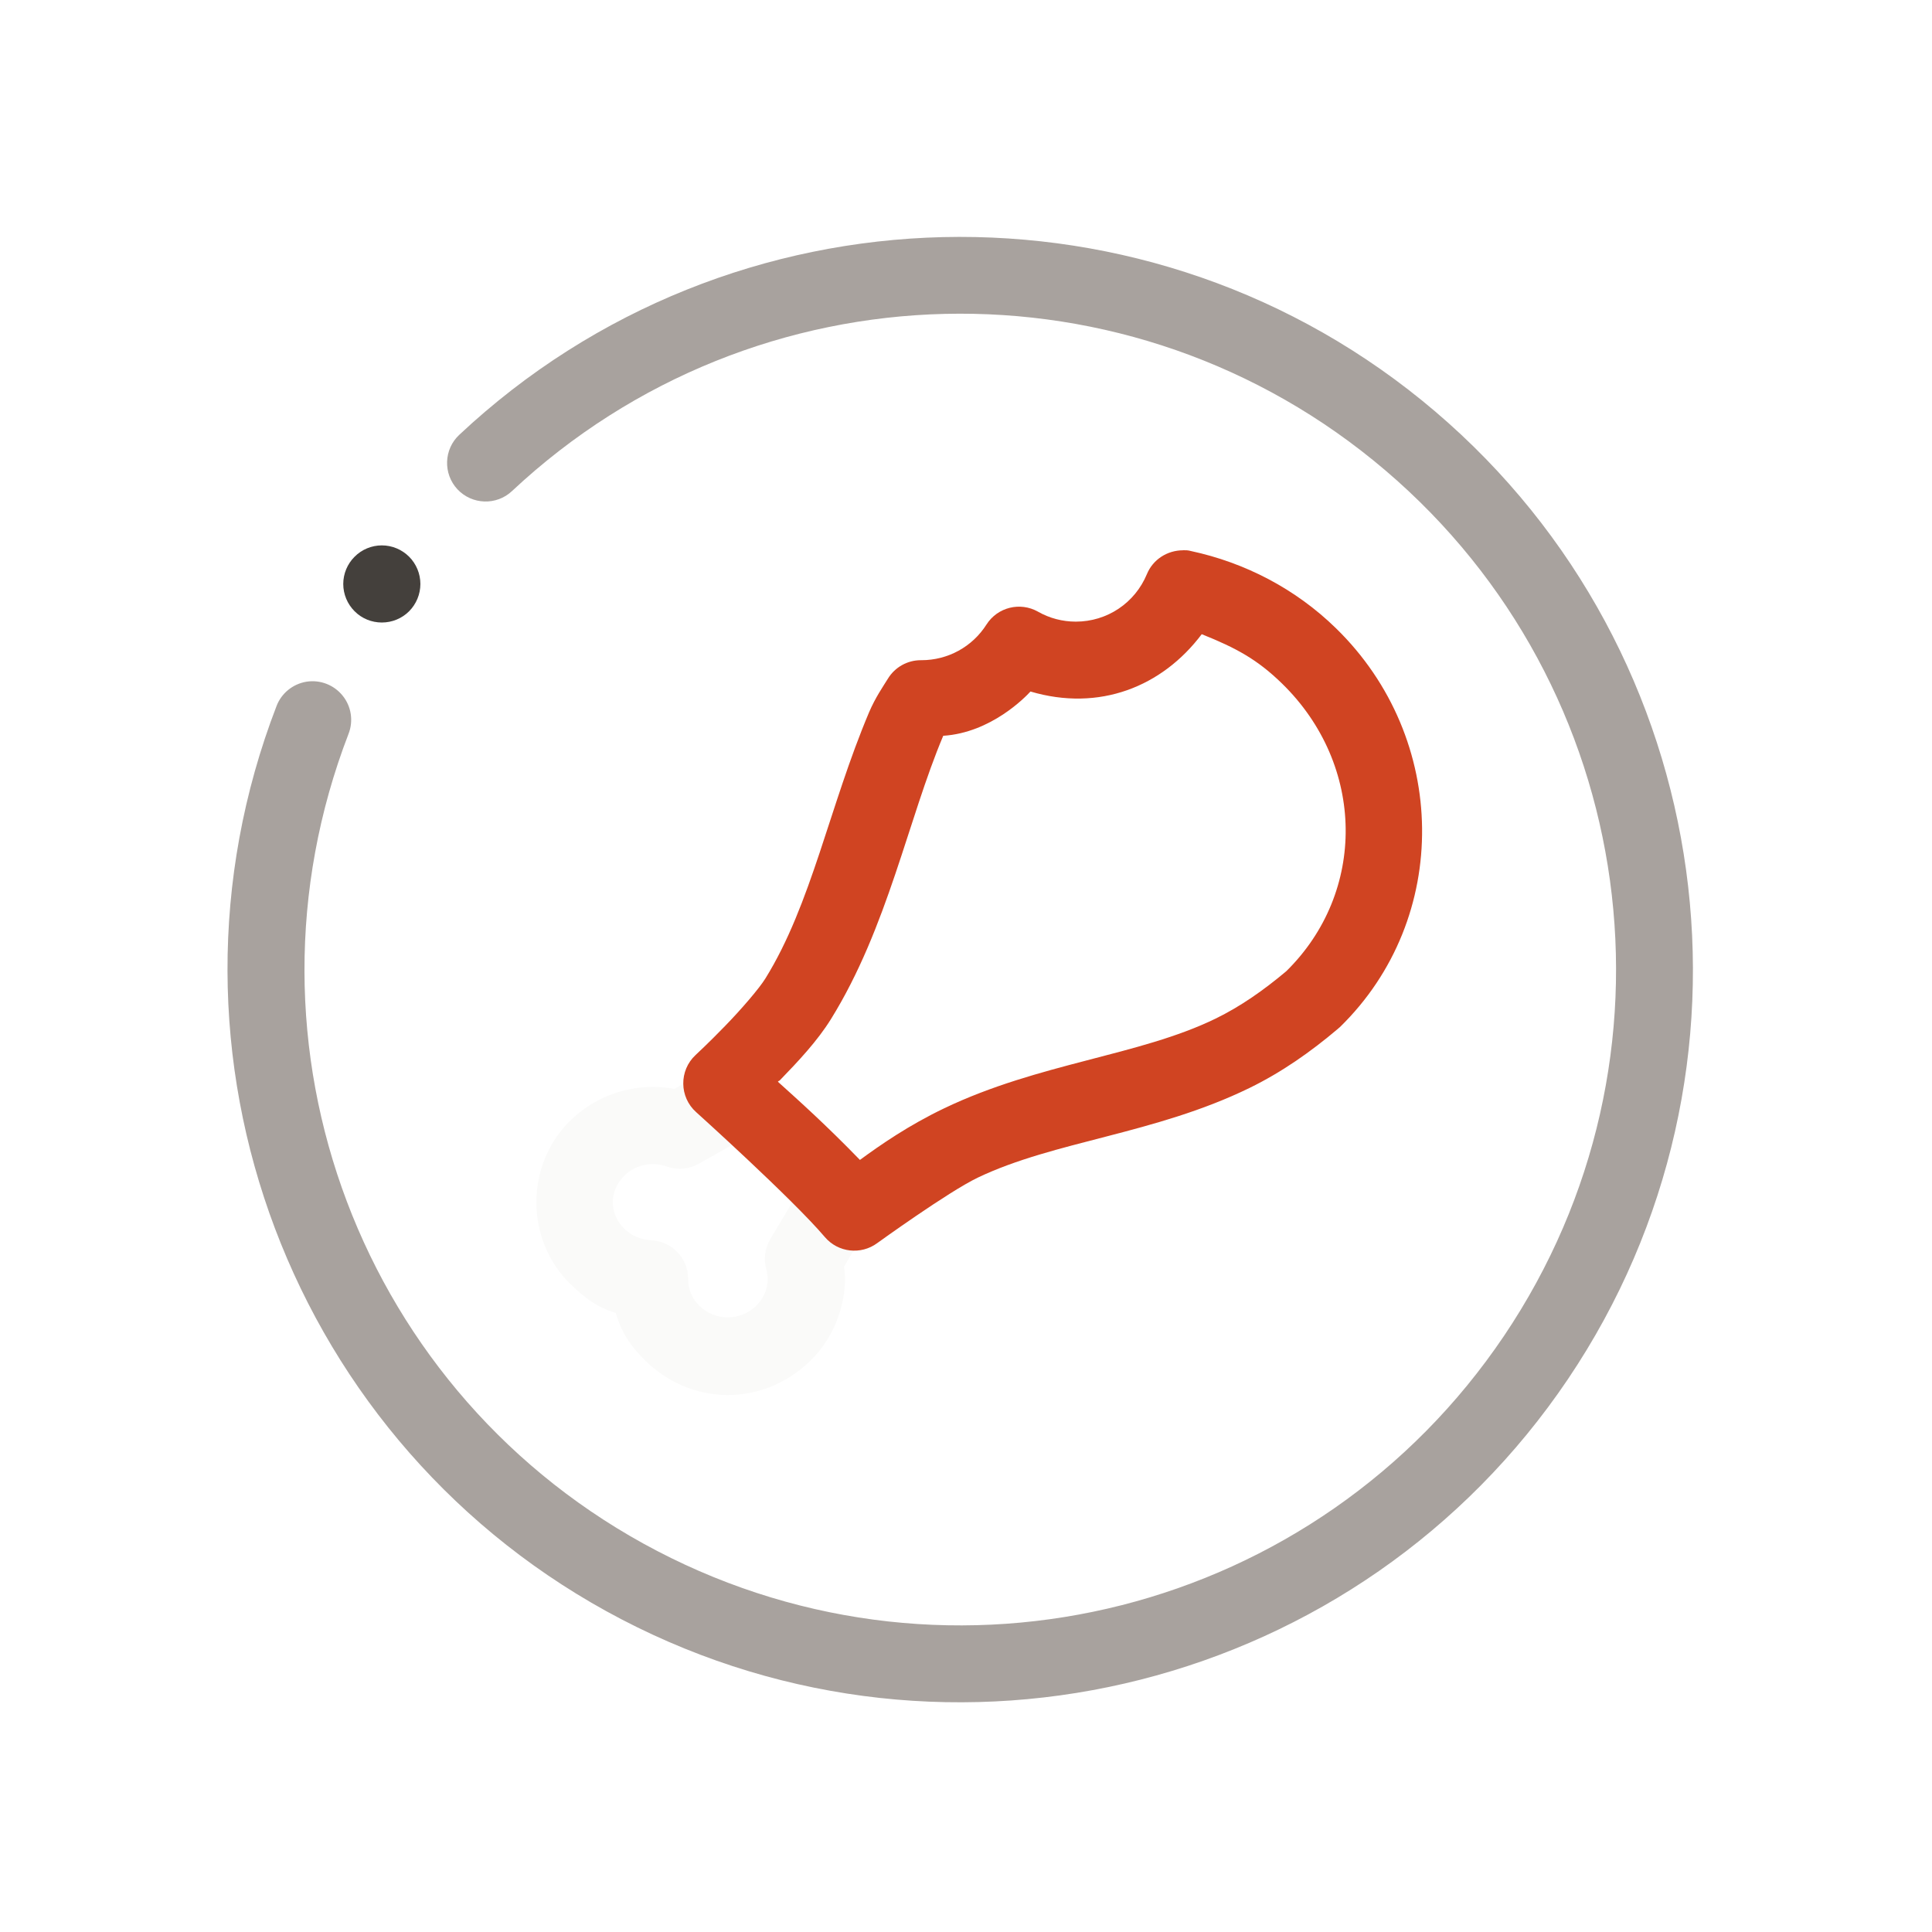
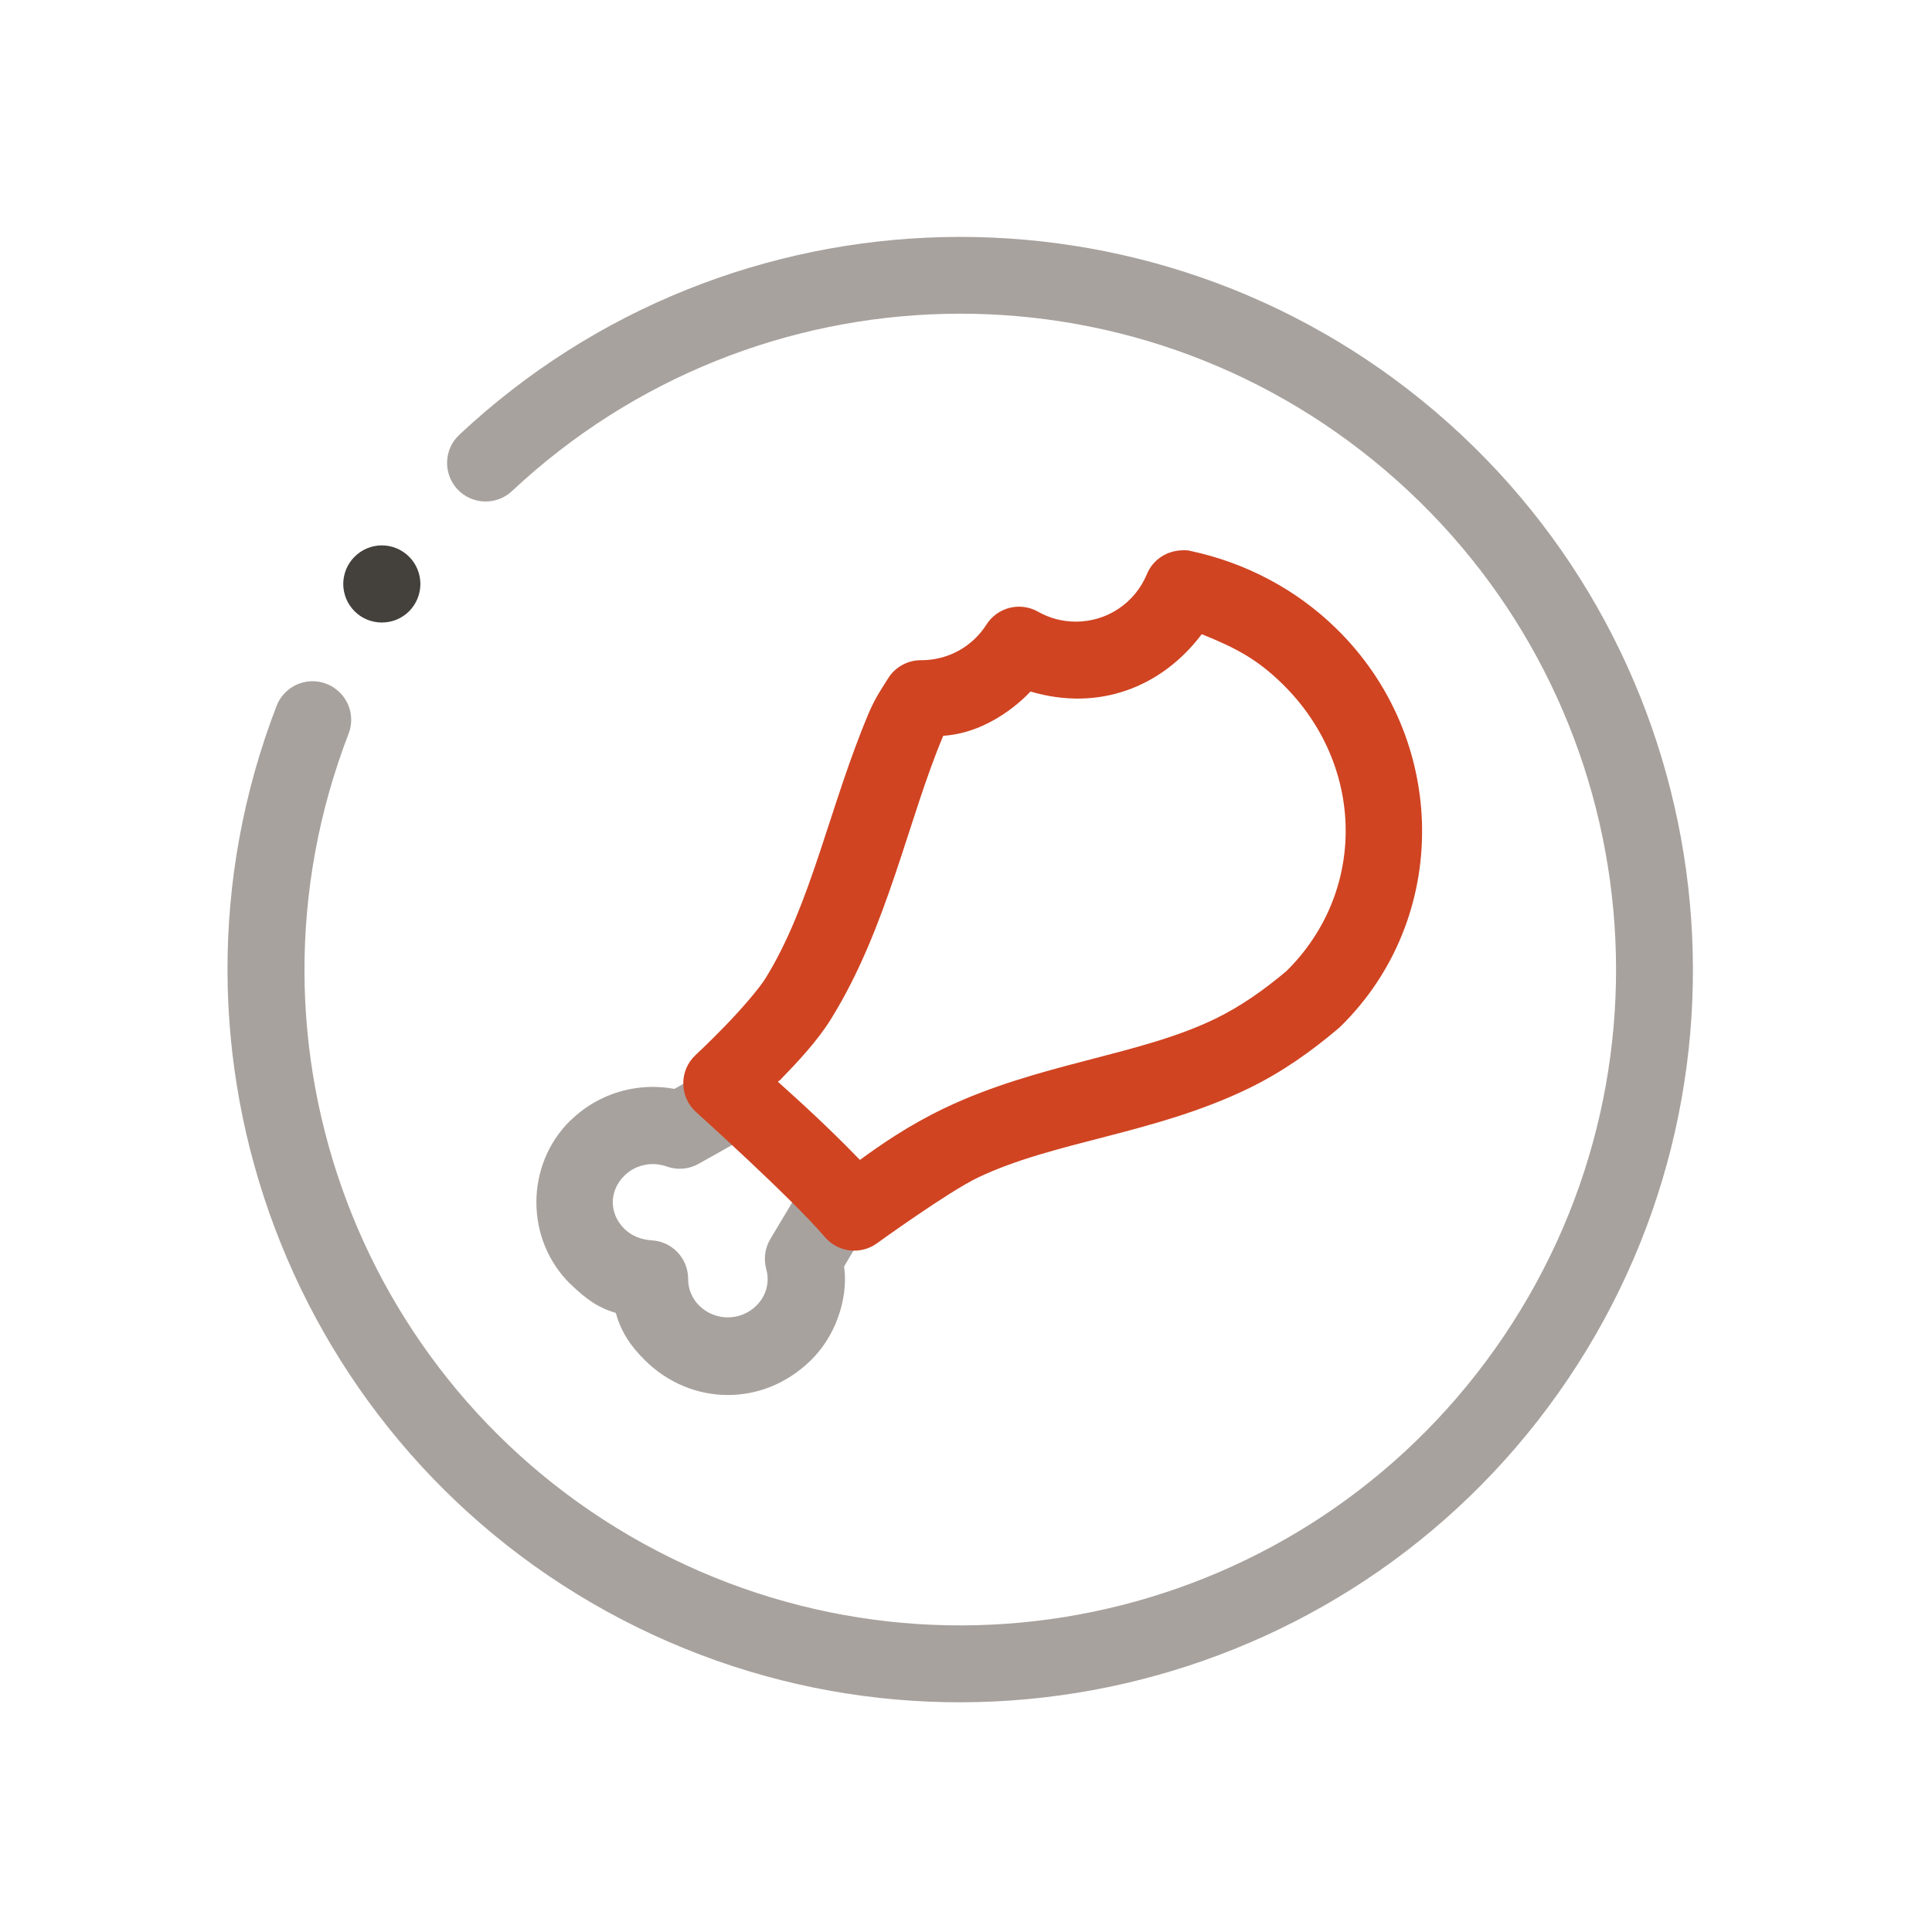
<svg xmlns="http://www.w3.org/2000/svg" version="1.1" width="96" height="96" viewBox="3.08 4.62 96 96" xml:space="preserve">
  <g transform="matrix(0 0 0 0 0 0)" id="0c9d3489-19aa-4ad9-a682-b6c1dd55f448">
  </g>
  <g transform="matrix(1 0 0 1 48 48)" id="24014835-64f0-449c-b91f-3f0e672e6780">
    <rect style="stroke: none; stroke-width: 1; stroke-dasharray: none; stroke-linecap: butt; stroke-dashoffset: 0; stroke-linejoin: miter; stroke-miterlimit: 4; fill: #fafaf9; fill-rule: nonzero; opacity: 1; visibility: hidden;" vector-effect="non-scaling-stroke" x="-48" y="-48" rx="0" ry="0" width="96" height="96" />
  </g>
  <g transform="matrix(1.05 0 0 1.05 50.77 52.77)">
    <g style="" vector-effect="non-scaling-stroke">
      <g transform="matrix(3.65 0 0 3.65 -11.93 12.2)">
-         <path style="stroke: none; stroke-width: 1; stroke-dasharray: none; stroke-linecap: round; stroke-dashoffset: 0; stroke-linejoin: round; stroke-miterlimit: 4; fill: #fafaf9; fill-rule: nonzero; opacity: 1;" vector-effect="non-scaling-stroke" transform=" translate(-13.23, -1039.2)" d="M 13.631 1037.029 C 13.535 1037.029 13.44 1037.049 13.357 1037.097 L 12.623 1037.511 L 13.037 1037.476 C 12.487 1037.279 11.871 1037.411 11.453 1037.82 L 11.451 1037.82 C 10.862 1038.398 10.862 1039.365 11.451 1039.943 L 11.453 1039.943 C 11.635 1040.121 11.799 1040.247 12.039 1040.316 C 12.108 1040.566 12.235 1040.752 12.424 1040.937 C 13.014 1041.516 13.939 1041.541 14.561 1040.937 C 14.957 1040.552 15.048 1040.016 14.998 1039.716 L 15.369 1039.088 C 15.71 1038.515 14.851 1038.003 14.51 1038.576 L 14.041 1039.361 C 13.972 1039.478 13.954 1039.619 13.99 1039.75 C 14.037 1039.92 13.989 1040.097 13.859 1040.224 C 13.655 1040.424 13.327 1040.424 13.123 1040.224 C 13.027 1040.13 12.976 1040.006 12.977 1039.877 C 12.978 1039.608 12.767 1039.386 12.498 1039.375 C 12.365 1039.365 12.243 1039.317 12.152 1039.228 C 11.949 1039.028 11.949 1038.735 12.152 1038.535 C 12.294 1038.396 12.507 1038.349 12.699 1038.418 C 12.836 1038.467 12.987 1038.454 13.113 1038.383 L 13.85 1037.969 C 14.297 1037.727 14.139 1037.049 13.631 1037.029 z" stroke-linecap="round" />
+         <path style="stroke: none; stroke-width: 1; stroke-dasharray: none; stroke-linecap: round; stroke-dashoffset: 0; stroke-linejoin: round; stroke-miterlimit: 4; fill: #a8a29e; fill-rule: nonzero; opacity: 1;" vector-effect="non-scaling-stroke" transform=" translate(-13.23, -1039.2)" d="M 13.631 1037.029 C 13.535 1037.029 13.44 1037.049 13.357 1037.097 L 12.623 1037.511 L 13.037 1037.476 C 12.487 1037.279 11.871 1037.411 11.453 1037.82 L 11.451 1037.82 C 10.862 1038.398 10.862 1039.365 11.451 1039.943 L 11.453 1039.943 C 11.635 1040.121 11.799 1040.247 12.039 1040.316 C 12.108 1040.566 12.235 1040.752 12.424 1040.937 C 13.014 1041.516 13.939 1041.541 14.561 1040.937 C 14.957 1040.552 15.048 1040.016 14.998 1039.716 L 15.369 1039.088 C 15.71 1038.515 14.851 1038.003 14.51 1038.576 L 14.041 1039.361 C 13.972 1039.478 13.954 1039.619 13.99 1039.75 C 14.037 1039.92 13.989 1040.097 13.859 1040.224 C 13.655 1040.424 13.327 1040.424 13.123 1040.224 C 13.027 1040.13 12.976 1040.006 12.977 1039.877 C 12.978 1039.608 12.767 1039.386 12.498 1039.375 C 12.365 1039.365 12.243 1039.317 12.152 1039.228 C 11.949 1039.028 11.949 1038.735 12.152 1038.535 C 12.294 1038.396 12.507 1038.349 12.699 1038.418 C 12.836 1038.467 12.987 1038.454 13.113 1038.383 L 13.85 1037.969 C 14.297 1037.727 14.139 1037.049 13.631 1037.029 z" stroke-linecap="round" />
      </g>
      <g transform="matrix(3.65 0 0 3.65 4.39 -3.23)">
        <path style="stroke: none; stroke-width: 1; stroke-dasharray: none; stroke-linecap: round; stroke-dashoffset: 0; stroke-linejoin: round; stroke-miterlimit: 4; fill: #d04422; fill-rule: nonzero; opacity: 1;" vector-effect="non-scaling-stroke" transform=" translate(-17.7, -1034.98)" d="M 19.393 1030.436 C 19.188 1030.436 19.002 1030.555 18.924 1030.744 C 18.769 1031.119 18.408 1031.361 18.002 1031.361 C 17.83 1031.361 17.661 1031.317 17.512 1031.232 C 17.28 1031.101 16.987 1031.174 16.844 1031.398 C 16.66 1031.688 16.343 1031.861 16 1031.861 L 15.992 1031.861 C 15.819 1031.861 15.657 1031.951 15.566 1032.1 C 15.499 1032.208 15.403 1032.346 15.322 1032.535 C 14.806 1033.755 14.576 1035.022 13.977 1035.988 C 13.895 1036.12 13.657 1036.396 13.451 1036.607 C 13.246 1036.819 13.072 1036.98 13.072 1036.98 C 12.856 1037.181 12.86 1037.525 13.08 1037.721 C 13.08 1037.721 14.327 1038.844 14.748 1039.34 C 14.919 1039.541 15.216 1039.575 15.428 1039.418 C 15.428 1039.418 16.348 1038.753 16.73 1038.57 C 17.725 1038.094 19.025 1038.006 20.252 1037.408 C 20.676 1037.201 21.052 1036.935 21.398 1036.642 C 21.408 1036.632 21.417 1036.626 21.426 1036.618 C 22.87 1035.209 22.84 1032.875 21.375 1031.447 C 20.851 1030.935 20.194 1030.595 19.492 1030.445 C 19.459 1030.435 19.426 1030.435 19.393 1030.435 z M 19.635 1031.524 C 20.079 1031.702 20.354 1031.85 20.676 1032.164 C 21.76 1033.222 21.773 1034.87 20.73 1035.894 C 20.436 1036.141 20.136 1036.351 19.814 1036.508 C 18.825 1036.99 17.526 1037.082 16.297 1037.67 C 15.835 1037.891 15.47 1038.144 15.203 1038.34 C 14.763 1037.886 14.403 1037.564 14.139 1037.326 C 14.161 1037.303 14.147 1037.327 14.17 1037.302 C 14.395 1037.07 14.652 1036.798 14.828 1036.513 C 15.563 1035.328 15.829 1033.915 16.283 1032.841 C 16.904 1032.801 17.35 1032.337 17.414 1032.267 C 18.306 1032.531 19.121 1032.206 19.635 1031.523 z" stroke-linecap="round" />
      </g>
      <g transform="matrix(3.65 0 0 3.65 0.02 0.02)">
        <path style="stroke: none; stroke-width: 1; stroke-dasharray: none; stroke-linecap: round; stroke-dashoffset: 0; stroke-linejoin: round; stroke-miterlimit: 4; fill: #a8a29e; fill-rule: nonzero; opacity: 1;" vector-effect="non-scaling-stroke" transform=" translate(-16.5, -1035.86)" d="M 16.275 1026.365 C 14.012 1026.419 11.768 1027.276 10.006 1028.928 C 9.804 1029.116 9.794 1029.433 9.982 1029.635 C 10.171 1029.836 10.488 1029.847 10.689 1029.658 C 13.849 1026.698 18.716 1026.581 22.012 1029.389 C 25.308 1032.196 25.97 1037.02 23.551 1040.611 C 21.131 1044.202 16.412 1045.401 12.572 1043.4 C 8.733 1041.399 7.013 1036.845 8.57 1032.805 C 8.635 1032.638 8.606 1032.449 8.493 1032.31 C 8.381 1032.171 8.203 1032.102 8.027 1032.129 C 7.85 1032.157 7.701 1032.277 7.637 1032.443 C 5.899 1036.951 7.828 1042.055 12.111 1044.287 C 16.395 1046.519 21.682 1045.176 24.381 1041.17 C 27.08 1037.164 26.337 1031.759 22.66 1028.627 C 20.822 1027.061 18.539 1026.312 16.275 1026.365 z" stroke-linecap="round" />
      </g>
      <g transform="matrix(3.65 0 0 3.65 -27.35 -18.23)">
        <path style="stroke: none; stroke-width: 0.27; stroke-dasharray: none; stroke-linecap: butt; stroke-dashoffset: 0; stroke-linejoin: miter; stroke-miterlimit: 4; fill: #44403c; fill-rule: nonzero; opacity: 1;" vector-effect="non-scaling-stroke" transform=" translate(-9, -1030.86)" d="M 9.5 1030.862 C 9.5 1030.995 9.447 1031.122 9.354 1031.216 C 9.26 1031.31 9.133 1031.362 9 1031.362 C 8.868 1031.362 8.74 1031.31 8.647 1031.216 C 8.553 1031.122 8.5 1030.995 8.5 1030.862 C 8.5 1030.73 8.553 1030.602 8.647 1030.509 C 8.74 1030.415 8.868 1030.362 9 1030.362 C 9.133 1030.362 9.26 1030.415 9.354 1030.509 C 9.447 1030.602 9.5 1030.73 9.5 1030.862 z" stroke-linecap="round" />
      </g>
    </g>
  </g>
</svg>
